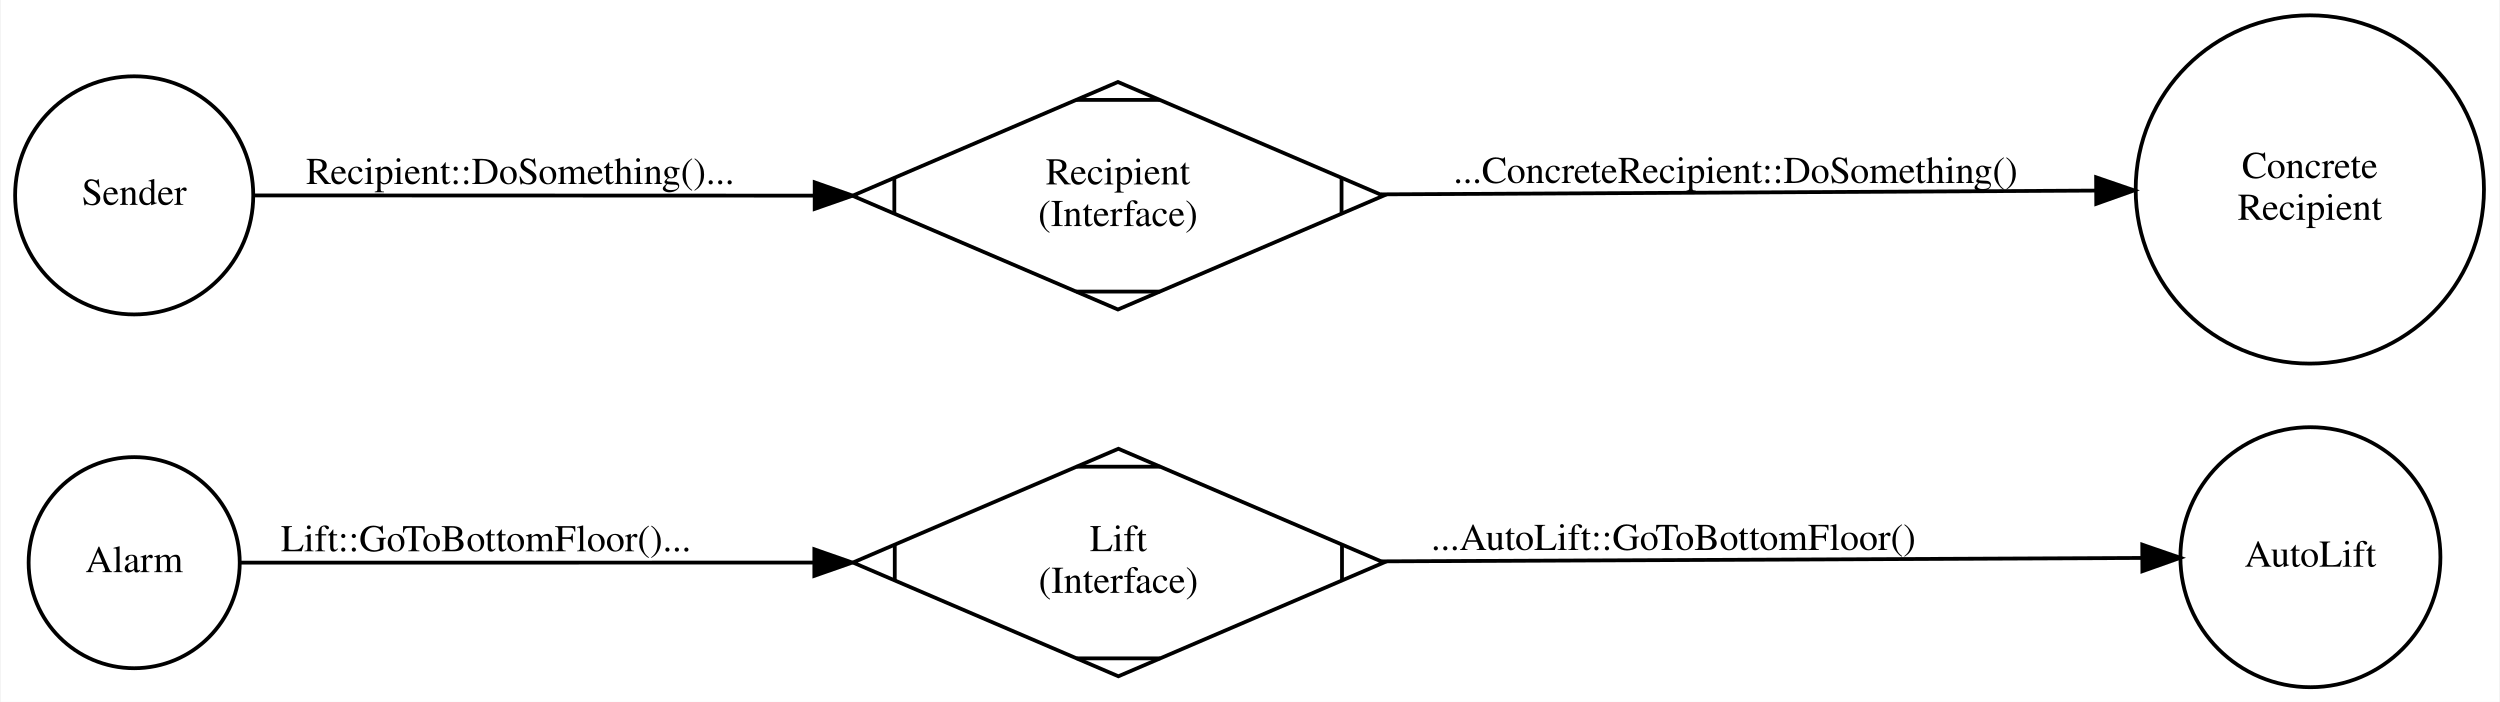
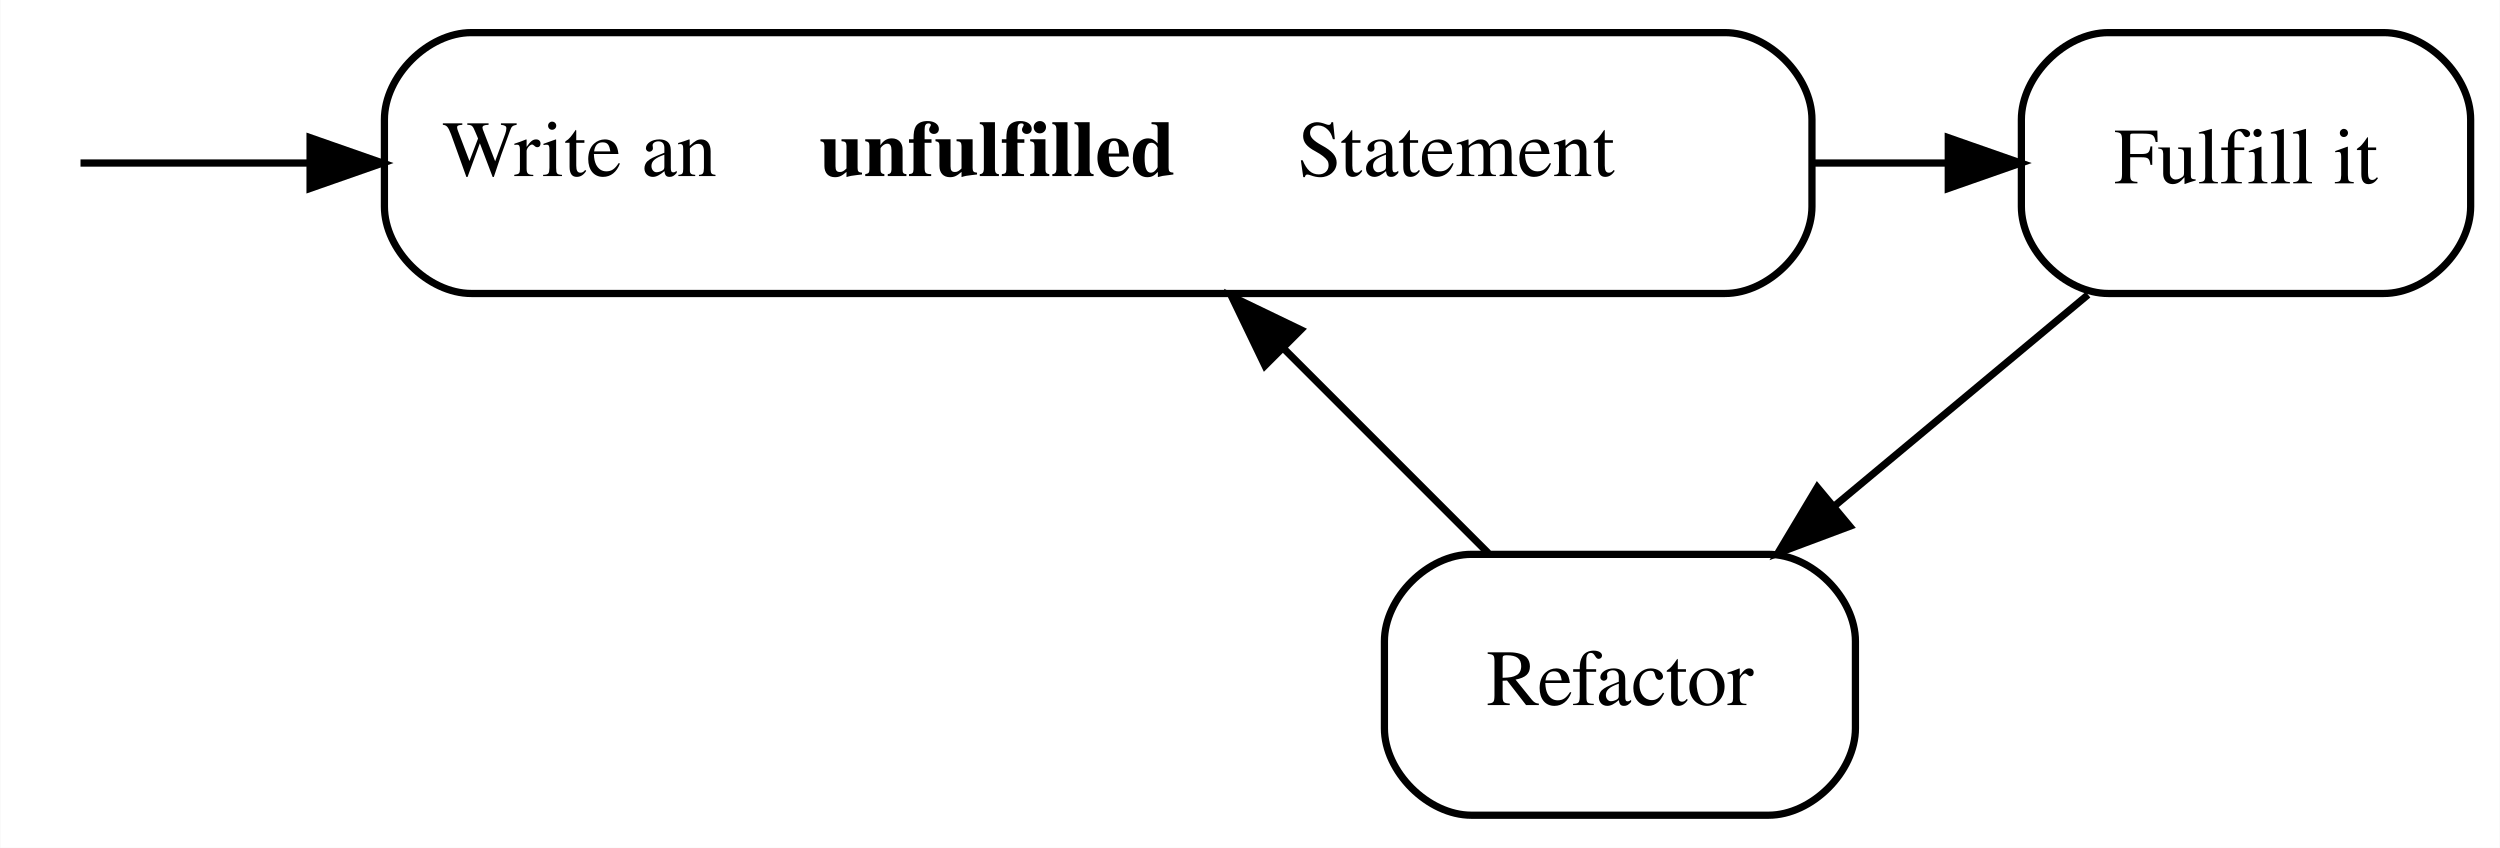
- <svg xmlns="http://www.w3.org/2000/svg" width="659pt" height="185pt" viewBox="0.00 0.00 658.91 185.08">
-   <g id="graph0" class="graph" transform="scale(1 1) rotate(0) translate(4 181.083)">
-     <polygon fill="white" stroke="none" points="-4,4 -4,-181.083 654.907,-181.083 654.907,4 -4,4" />
+ <svg xmlns="http://www.w3.org/2000/svg" width="345pt" height="117pt" viewBox="0.00 0.00 344.90 117.00">
+   <g id="graph0" class="graph" transform="scale(1 1) rotate(0) translate(4 113)">
+     <polygon fill="white" stroke="none" points="-4,4 -4,-113 340.9,-113 340.9,4 -4,4" />
    <g id="node1" class="node">
-       <ellipse fill="none" stroke="black" cx="31.199" cy="-129.563" rx="31.4" ry="31.4" />
-       <text text-anchor="middle" x="31.199" y="-127.063" font-family="Times,serif" font-size="10.00">Sender</text>
+       <path fill="none" stroke="black" d="M61,-72.5C61,-72.5 234,-72.5 234,-72.5 240,-72.5 246,-78.5 246,-84.5 246,-84.5 246,-96.5 246,-96.5 246,-102.5 240,-108.5 234,-108.5 234,-108.5 61,-108.5 61,-108.5 55,-108.5 49,-102.5 49,-96.5 49,-96.5 49,-84.5 49,-84.5 49,-78.5 55,-72.5 61,-72.5" />
+       <text text-anchor="start" x="57" y="-88.7" font-family="Times,serif" font-size="11.00">Write an </text>
+       <text text-anchor="start" x="109" y="-88.7" font-family="Times,serif" font-weight="bold" font-size="11.00">unfulfilled</text>
+       <text text-anchor="start" x="175" y="-88.7" font-family="Times,serif" font-size="11.00"> Statement</text>
+     </g>
+     <g id="node2" class="node">
+       <path fill="none" stroke="black" d="M286.9,-72.5C286.9,-72.5 324.9,-72.5 324.9,-72.5 330.9,-72.5 336.9,-78.5 336.9,-84.5 336.9,-84.5 336.9,-96.5 336.9,-96.5 336.9,-102.5 330.9,-108.5 324.9,-108.5 324.9,-108.5 286.9,-108.5 286.9,-108.5 280.9,-108.5 274.9,-102.5 274.9,-96.5 274.9,-96.5 274.9,-84.5 274.9,-84.5 274.9,-78.5 280.9,-72.5 286.9,-72.5" />
+       <text text-anchor="middle" x="305.9" y="-87.7" font-family="Times,serif" font-size="11.00">Fulfill it</text>
+     </g>
+     <g id="edge2" class="edge">
+       <path fill="none" stroke="black" d="M246.016,-90.5C252.464,-90.5 258.731,-90.5 264.63,-90.5" />
+       <polygon fill="black" stroke="black" points="264.812,-94 274.812,-90.5 264.812,-87 264.812,-94" />
    </g>
    <g id="node3" class="node">
-       <polygon fill="none" stroke="black" points="290.629,-159.462 220.629,-129.462 290.629,-99.462 360.629,-129.462 290.629,-159.462" />
-       <polyline fill="none" stroke="black" points="231.659,-134.189 231.659,-124.735 " />
-       <polyline fill="none" stroke="black" points="279.599,-104.189 301.659,-104.189 " />
-       <polyline fill="none" stroke="black" points="349.599,-124.735 349.599,-134.189 " />
-       <polyline fill="none" stroke="black" points="301.659,-154.735 279.599,-154.735 " />
-       <text text-anchor="middle" x="290.629" y="-132.462" font-family="Times,serif" font-size="10.00">Recipient</text>
-       <text text-anchor="middle" x="290.629" y="-121.462" font-family="Times,serif" font-size="10.00">(Interface)</text>
-     </g>
-     <g id="edge1" class="edge">
-       <path fill="none" stroke="black" d="M62.492,-129.551C98.93,-129.536 160.502,-129.513 210.503,-129.493" />
-       <polygon fill="black" stroke="black" points="210.661,-132.993 220.66,-129.489 210.658,-125.993 210.661,-132.993" />
-       <text text-anchor="middle" x="132.992" y="-132.551" font-family="Times,serif" font-size="10.00">Recipient::DoSomething()...</text>
-     </g>
-     <g id="node2" class="node">
-       <ellipse fill="none" stroke="black" cx="604.945" cy="-131.121" rx="45.924" ry="45.924" />
-       <text text-anchor="middle" x="604.945" y="-134.121" font-family="Times,serif" font-size="10.00">Concrete</text>
-       <text text-anchor="middle" x="604.945" y="-123.121" font-family="Times,serif" font-size="10.00">Recipient</text>
-     </g>
-     <g id="edge2" class="edge">
-       <path fill="none" stroke="black" d="M359.996,-129.828C416.605,-130.127 495.589,-130.544 548.407,-130.823" />
-       <polygon fill="black" stroke="black" points="548.589,-134.324 558.607,-130.877 548.626,-127.324 548.589,-134.324" />
-       <text text-anchor="middle" x="453.496" y="-132.828" font-family="Times,serif" font-size="10.00">...ConcreteRecipient::DoSomething()</text>
-     </g>
-     <g id="node4" class="node">
-       <ellipse fill="none" stroke="black" cx="31.199" cy="-32.7" rx="27.835" ry="27.835" />
-       <text text-anchor="middle" x="31.199" y="-30.2" font-family="Times,serif" font-size="10.00">Alarm</text>
-     </g>
-     <g id="node6" class="node">
-       <polygon fill="none" stroke="black" points="290.745,-62.737 220.745,-32.737 290.745,-2.737 360.745,-32.737 290.745,-62.737" />
-       <polyline fill="none" stroke="black" points="231.775,-37.464 231.775,-28.01 " />
-       <polyline fill="none" stroke="black" points="279.715,-7.464 301.775,-7.464 " />
-       <polyline fill="none" stroke="black" points="349.715,-28.01 349.715,-37.464 " />
-       <polyline fill="none" stroke="black" points="301.775,-58.01 279.715,-58.01 " />
-       <text text-anchor="middle" x="290.745" y="-35.737" font-family="Times,serif" font-size="10.00">Lift</text>
-       <text text-anchor="middle" x="290.745" y="-24.737" font-family="Times,serif" font-size="10.00">(Interface)</text>
+       <path fill="none" stroke="black" d="M199,-0.5C199,-0.5 240,-0.5 240,-0.5 246,-0.5 252,-6.5 252,-12.5 252,-12.5 252,-24.5 252,-24.5 252,-30.5 246,-36.5 240,-36.5 240,-36.5 199,-36.5 199,-36.5 193,-36.5 187,-30.5 187,-24.5 187,-24.5 187,-12.5 187,-12.5 187,-6.5 193,-0.5 199,-0.5" />
+       <text text-anchor="middle" x="219.5" y="-15.7" font-family="Times,serif" font-size="11.00">Refactor</text>
    </g>
    <g id="edge3" class="edge">
-       <path fill="none" stroke="black" d="M58.975,-32.703C94.835,-32.709 158.766,-32.718 210.413,-32.725" />
-       <polygon fill="black" stroke="black" points="210.566,-36.225 220.567,-32.727 210.567,-29.225 210.566,-36.225" />
-       <text text-anchor="middle" x="123.975" y="-35.703" font-family="Times,serif" font-size="10.00">Lift::GoToBottomFloor()...</text>
-     </g>
-     <g id="node5" class="node">
-       <ellipse fill="none" stroke="black" cx="605.099" cy="-34.142" rx="34.285" ry="34.285" />
-       <text text-anchor="middle" x="605.099" y="-31.642" font-family="Times,serif" font-size="10.00">AutoLift</text>
+       <path fill="none" stroke="black" d="M284.098,-72.331C273.456,-63.463 260.496,-52.664 248.986,-43.072" />
+       <polygon fill="black" stroke="black" points="251.218,-40.376 241.295,-36.663 246.737,-45.754 251.218,-40.376" />
    </g>
    <g id="edge4" class="edge">
-       <path fill="none" stroke="black" d="M360.12,-33.047C421.185,-33.32 508.283,-33.709 560.5,-33.943" />
-       <polygon fill="black" stroke="black" points="560.759,-37.444 570.775,-33.989 560.791,-30.444 560.759,-37.444" />
-       <text text-anchor="middle" x="437.12" y="-36.047" font-family="Times,serif" font-size="10.00">...AutoLift::GoToBottomFloor()</text>
+       <path fill="none" stroke="black" d="M201.331,-36.669C192.785,-45.215 182.444,-55.556 173.12,-64.88" />
+       <polygon fill="black" stroke="black" points="170.509,-62.541 165.913,-72.087 175.459,-67.49 170.509,-62.541" />
+     </g>
+     <g id="node4" class="node" />
+     <g id="edge1" class="edge">
+       <path fill="none" stroke="black" d="M7.06,-90.5C12.62,-90.5 24.22,-90.5 38.483,-90.5" />
+       <polygon fill="black" stroke="black" points="38.742,-94 48.741,-90.5 38.741,-87 38.742,-94" />
    </g>
  </g>
</svg>
